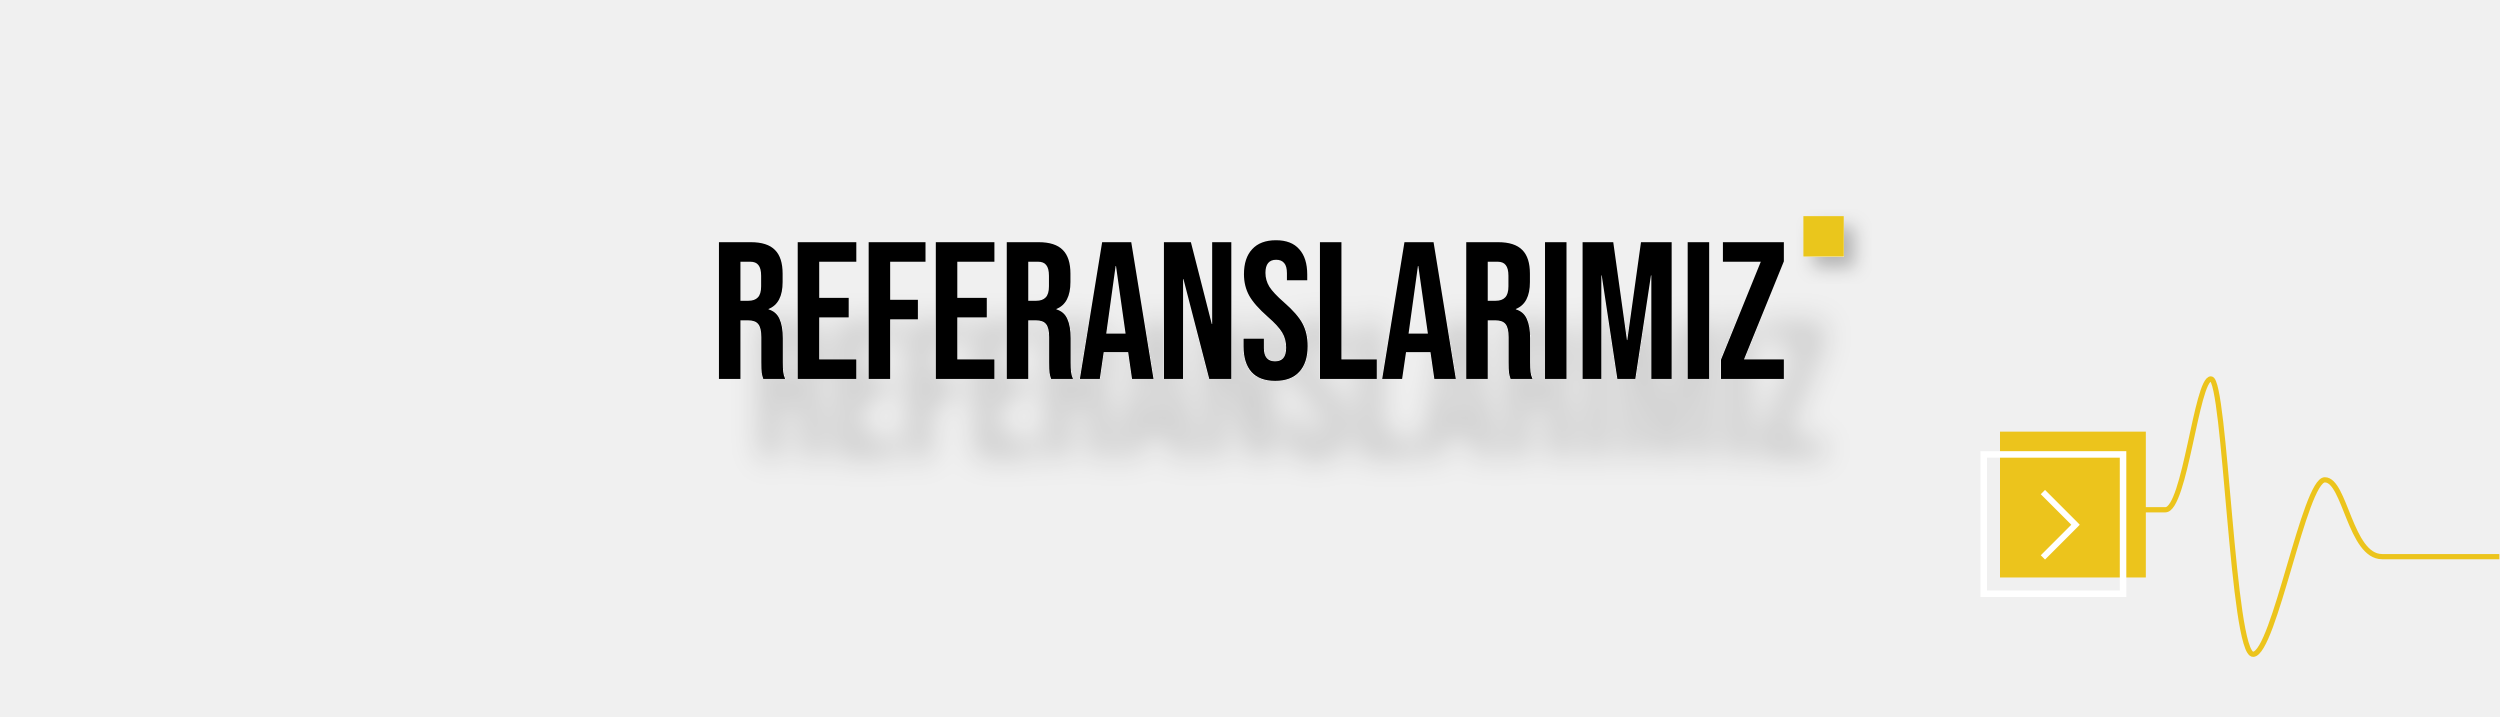
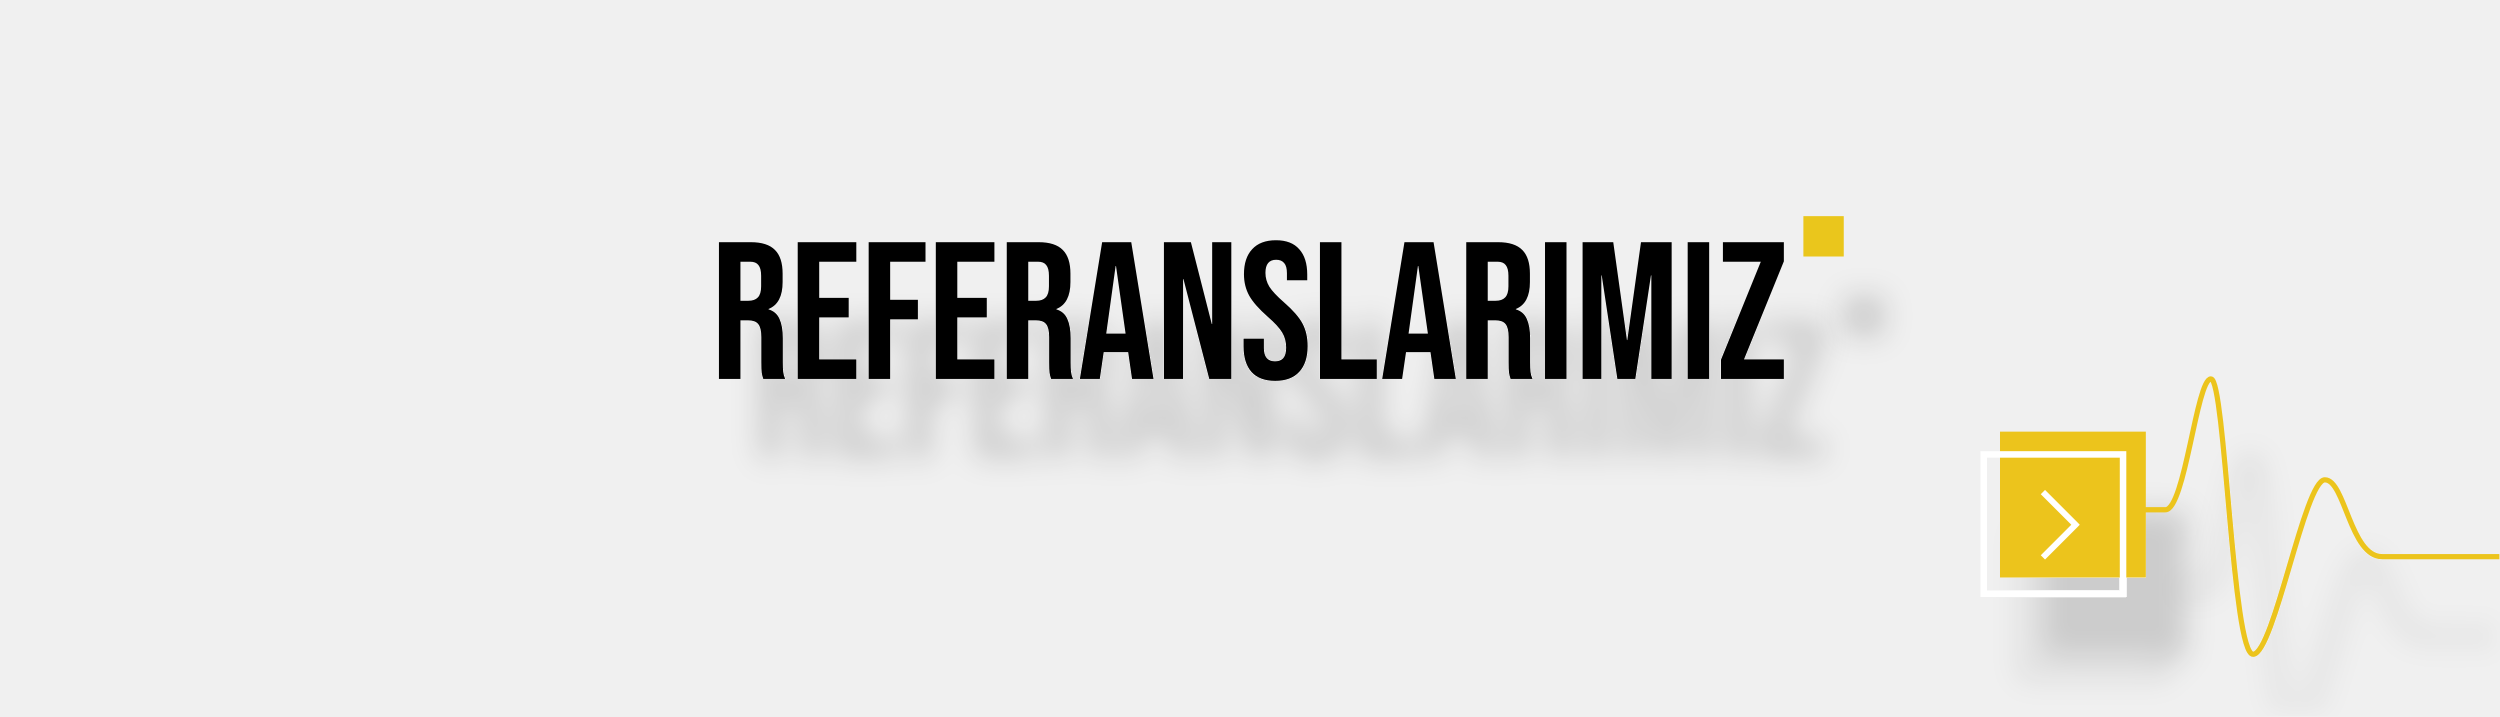
<svg xmlns="http://www.w3.org/2000/svg" width="1920" height="550" viewBox="0 0 1920 550" fill="none">
-   <g filter="url(#filter0_d)">
-     <path d="M552.15 186H576.6C585.1 186 591.3 188 595.2 192C599.1 195.9 601.05 201.95 601.05 210.15V216.6C601.05 227.5 597.45 234.4 590.25 237.3V237.6C594.25 238.8 597.05 241.25 598.65 244.95C600.35 248.65 601.2 253.6 601.2 259.8V278.25C601.2 281.25 601.3 283.7 601.5 285.6C601.7 287.4 602.2 289.2 603 291H586.2C585.6 289.3 585.2 287.7 585 286.2C584.8 284.7 584.7 282 584.7 278.1V258.9C584.7 254.1 583.9 250.75 582.3 248.85C580.8 246.95 578.15 246 574.35 246H568.65V291H552.15V186ZM574.65 231C577.95 231 580.4 230.15 582 228.45C583.7 226.75 584.55 223.9 584.55 219.9V211.8C584.55 208 583.85 205.25 582.45 203.55C581.15 201.85 579.05 201 576.15 201H568.65V231H574.65ZM612.648 186H657.648V201H629.148V228.75H651.798V243.75H629.148V276H657.648V291H612.648V186ZM667.14 186H710.79V201H683.64V230.25H704.94V245.25H683.64V291H667.14V186ZM718.703 186H763.703V201H735.203V228.75H757.853V243.75H735.203V276H763.703V291H718.703V186ZM773.195 186H797.645C806.145 186 812.345 188 816.245 192C820.145 195.9 822.095 201.95 822.095 210.15V216.6C822.095 227.5 818.495 234.4 811.295 237.3V237.6C815.295 238.8 818.095 241.25 819.695 244.95C821.395 248.65 822.245 253.6 822.245 259.8V278.25C822.245 281.25 822.345 283.7 822.545 285.6C822.745 287.4 823.245 289.2 824.045 291H807.245C806.645 289.3 806.245 287.7 806.045 286.2C805.845 284.7 805.745 282 805.745 278.1V258.9C805.745 254.1 804.945 250.75 803.345 248.85C801.845 246.95 799.195 246 795.395 246H789.695V291H773.195V186ZM795.695 231C798.995 231 801.445 230.15 803.045 228.45C804.745 226.75 805.595 223.9 805.595 219.9V211.8C805.595 208 804.895 205.25 803.495 203.55C802.195 201.85 800.095 201 797.195 201H789.695V231H795.695ZM846.443 186H868.793L885.893 291H869.393L866.393 270.15V270.45H847.643L844.643 291H829.343L846.443 186ZM864.443 256.2L857.093 204.3H856.793L849.593 256.2H864.443ZM893.898 186H914.598L930.648 248.85H930.948V186H945.648V291H928.698L908.898 214.35H908.598V291H893.898V186ZM979.362 292.5C971.362 292.5 965.312 290.25 961.212 285.75C957.112 281.15 955.062 274.6 955.062 266.1V260.1H970.662V267.3C970.662 274.1 973.512 277.5 979.212 277.5C982.012 277.5 984.112 276.7 985.512 275.1C987.012 273.4 987.762 270.7 987.762 267C987.762 262.6 986.762 258.75 984.762 255.45C982.762 252.05 979.062 248 973.662 243.3C966.862 237.3 962.112 231.9 959.412 227.1C956.712 222.2 955.362 216.7 955.362 210.6C955.362 202.3 957.462 195.9 961.662 191.4C965.862 186.8 971.962 184.5 979.962 184.5C987.862 184.5 993.812 186.8 997.812 191.4C1001.91 195.9 1003.96 202.4 1003.96 210.9V215.25H988.362V209.85C988.362 206.25 987.662 203.65 986.262 202.05C984.862 200.35 982.812 199.5 980.112 199.5C974.612 199.5 971.862 202.85 971.862 209.55C971.862 213.35 972.862 216.9 974.862 220.2C976.962 223.5 980.712 227.5 986.112 232.2C993.012 238.2 997.762 243.65 1000.36 248.55C1002.96 253.45 1004.26 259.2 1004.26 265.8C1004.26 274.4 1002.11 281 997.812 285.6C993.612 290.2 987.462 292.5 979.362 292.5ZM1013.72 186H1030.22V276H1057.37V291H1013.72V186ZM1078.62 186H1100.97L1118.07 291H1101.57L1098.57 270.15V270.45H1079.82L1076.82 291H1061.52L1078.62 186ZM1096.62 256.2L1089.27 204.3H1088.97L1081.77 256.2H1096.62ZM1126.08 186H1150.53C1159.03 186 1165.23 188 1169.13 192C1173.03 195.9 1174.98 201.95 1174.98 210.15V216.6C1174.98 227.5 1171.38 234.4 1164.18 237.3V237.6C1168.18 238.8 1170.98 241.25 1172.58 244.95C1174.28 248.65 1175.13 253.6 1175.13 259.8V278.25C1175.13 281.25 1175.23 283.7 1175.43 285.6C1175.63 287.4 1176.13 289.2 1176.93 291H1160.13C1159.53 289.3 1159.13 287.7 1158.93 286.2C1158.73 284.7 1158.63 282 1158.63 278.1V258.9C1158.63 254.1 1157.83 250.75 1156.23 248.85C1154.73 246.95 1152.08 246 1148.28 246H1142.58V291H1126.08V186ZM1148.58 231C1151.88 231 1154.33 230.15 1155.93 228.45C1157.63 226.75 1158.48 223.9 1158.48 219.9V211.8C1158.48 208 1157.78 205.25 1156.38 203.55C1155.08 201.85 1152.98 201 1150.08 201H1142.58V231H1148.58ZM1186.57 186H1203.07V291H1186.57V186ZM1215.43 186H1238.98L1249.48 261.15H1249.78L1260.28 186H1283.83V291H1268.23V211.5H1267.93L1255.93 291H1242.13L1230.13 211.5H1229.83V291H1215.43V186ZM1296.14 186H1312.64V291H1296.14V186ZM1321.7 276.3L1352.3 201H1323.2V186H1370V200.7L1339.4 276H1370V291H1321.7V276.3Z" fill="black" />
+   <g clip-path="url(#clip0)">
+     <g filter="url(#filter0_d)">
+       <path d="M552.15 186H576.6C585.1 186 591.3 188 595.2 192C599.1 195.9 601.05 201.95 601.05 210.15V216.6C601.05 227.5 597.45 234.4 590.25 237.3V237.6C594.25 238.8 597.05 241.25 598.65 244.95C600.35 248.65 601.2 253.6 601.2 259.8V278.25C601.2 281.25 601.3 283.7 601.5 285.6C601.7 287.4 602.2 289.2 603 291H586.2C585.6 289.3 585.2 287.7 585 286.2C584.8 284.7 584.7 282 584.7 278.1V258.9C584.7 254.1 583.9 250.75 582.3 248.85C580.8 246.95 578.15 246 574.35 246H568.65V291H552.15V186ZM574.65 231C577.95 231 580.4 230.15 582 228.45C583.7 226.75 584.55 223.9 584.55 219.9V211.8C584.55 208 583.85 205.25 582.45 203.55C581.15 201.85 579.05 201 576.15 201H568.65V231H574.65ZM612.648 186H657.648V201H629.148V228.75H651.798V243.75H629.148V276H657.648V291H612.648V186ZM667.14 186H710.79V201H683.64V230.25H704.94V245.25H683.64V291H667.14V186ZM718.703 186H763.703V201H735.203V228.75H757.853V243.75H735.203V276H763.703V291H718.703V186ZM773.195 186H797.645C806.145 186 812.345 188 816.245 192C820.145 195.9 822.095 201.95 822.095 210.15V216.6C822.095 227.5 818.495 234.4 811.295 237.3V237.6C815.295 238.8 818.095 241.25 819.695 244.95C821.395 248.65 822.245 253.6 822.245 259.8V278.25C822.245 281.25 822.345 283.7 822.545 285.6C822.745 287.4 823.245 289.2 824.045 291H807.245C806.645 289.3 806.245 287.7 806.045 286.2C805.845 284.7 805.745 282 805.745 278.1V258.9C805.745 254.1 804.945 250.75 803.345 248.85C801.845 246.95 799.195 246 795.395 246H789.695V291H773.195V186ZM795.695 231C798.995 231 801.445 230.15 803.045 228.45C804.745 226.75 805.595 223.9 805.595 219.9V211.8C805.595 208 804.895 205.25 803.495 203.55C802.195 201.85 800.095 201 797.195 201H789.695V231H795.695ZM846.443 186H868.793L885.893 291H869.393L866.393 270.15V270.45H847.643L844.643 291H829.343L846.443 186ZM864.443 256.2L857.093 204.3H856.793L849.593 256.2H864.443ZM893.898 186H914.598L930.648 248.85H930.948V186H945.648V291H928.698L908.898 214.35H908.598V291H893.898V186ZM979.362 292.5C971.362 292.5 965.312 290.25 961.212 285.75C957.112 281.15 955.062 274.6 955.062 266.1V260.1H970.662V267.3C970.662 274.1 973.512 277.5 979.212 277.5C982.012 277.5 984.112 276.7 985.512 275.1C987.012 273.4 987.762 270.7 987.762 267C987.762 262.6 986.762 258.75 984.762 255.45C982.762 252.05 979.062 248 973.662 243.3C966.862 237.3 962.112 231.9 959.412 227.1C956.712 222.2 955.362 216.7 955.362 210.6C955.362 202.3 957.462 195.9 961.662 191.4C965.862 186.8 971.962 184.5 979.962 184.5C987.862 184.5 993.812 186.8 997.812 191.4C1001.91 195.9 1003.96 202.4 1003.96 210.9V215.25H988.362V209.85C988.362 206.25 987.662 203.65 986.262 202.05C984.862 200.35 982.812 199.5 980.112 199.5C974.612 199.5 971.862 202.85 971.862 209.55C971.862 213.35 972.862 216.9 974.862 220.2C976.962 223.5 980.712 227.5 986.112 232.2C993.012 238.2 997.762 243.65 1000.36 248.55C1002.96 253.45 1004.26 259.2 1004.26 265.8C1004.26 274.4 1002.11 281 997.812 285.6C993.612 290.2 987.462 292.5 979.362 292.5ZM1013.72 186H1030.22V276H1057.37V291H1013.72V186ZM1078.62 186H1100.97L1118.07 291H1101.57L1098.57 270.15V270.45H1079.82L1076.82 291H1061.52L1078.62 186ZM1096.62 256.2L1089.27 204.3H1088.97L1081.77 256.2H1096.62ZM1126.08 186H1150.53C1159.03 186 1165.23 188 1169.13 192C1173.03 195.9 1174.98 201.95 1174.98 210.15V216.6C1174.98 227.5 1171.38 234.4 1164.18 237.3V237.6C1168.18 238.8 1170.98 241.25 1172.58 244.95C1174.28 248.65 1175.13 253.6 1175.13 259.8V278.25C1175.13 281.25 1175.23 283.7 1175.43 285.6C1175.63 287.4 1176.13 289.2 1176.93 291H1160.13C1159.53 289.3 1159.13 287.7 1158.93 286.2C1158.73 284.7 1158.63 282 1158.63 278.1V258.9C1158.63 254.1 1157.83 250.75 1156.23 248.85C1154.73 246.95 1152.08 246 1148.28 246H1142.58V291H1126.08V186ZM1148.58 231C1151.88 231 1154.33 230.15 1155.93 228.45C1157.63 226.75 1158.48 223.9 1158.48 219.9V211.8C1158.48 208 1157.78 205.25 1156.38 203.55C1155.08 201.85 1152.98 201 1150.08 201H1142.58V231H1148.58ZM1186.57 186H1203.07V291H1186.57V186ZM1215.43 186H1238.98L1249.48 261.15H1249.78L1260.28 186H1283.83V291H1268.23V211.5H1267.93L1255.93 291H1242.13L1230.13 211.5H1229.83V291H1215.43V186ZM1296.14 186H1312.64V291H1296.14V186ZM1321.7 276.3L1352.3 201H1323.2V186H1370V200.7L1339.4 276H1370V291H1321.7V276.3Z" fill="black" />
+     </g>
+     <g filter="url(#filter1_d)">
+       <rect x="1385" y="166" width="31" height="31" fill="#EAC61C" />
+     </g>
+     <g filter="url(#filter2_d)">
+       <rect x="1536" y="331.5" width="112" height="112" fill="#ECC41C" />
+       <rect x="1523.5" y="349" width="107" height="107" stroke="white" stroke-width="5" />
+       <path d="M1570.59 376.266L1567.3 379.549L1590.76 403L1567.31 426.454L1570.59 429.734L1595.68 404.64L1597.25 403L1595.68 401.36L1570.59 376.266Z" fill="white" />
+     </g>
+     <g filter="url(#filter3_d)">
+       <path d="M1644 391.5C1644 391.5 1648 391.5 1663 391.5C1678 391.5 1687 291 1698 291C1709 291 1714.5 503.5 1730.5 502.5C1746.5 501.5 1770 368.5 1785.5 368.5C1801 368.5 1805 427.5 1829.5 427.5C1854 427.5 1919.5 427.5 1919.5 427.5" stroke="#ECC41C" stroke-width="4" />
+     </g>
  </g>
-   <g filter="url(#filter1_d)">
-     <rect x="1385" y="166" width="31" height="31" fill="#EAC61C" />
-   </g>
-   <rect x="1536" y="331.5" width="112" height="112" fill="#ECC41C" />
-   <rect x="1523.5" y="349" width="107" height="107" stroke="white" stroke-width="5" />
-   <path d="M1570.59 376.266L1567.3 379.549L1590.76 403L1567.31 426.454L1570.59 429.734L1595.68 404.64L1597.25 403L1595.68 401.36L1570.59 376.266Z" fill="white" />
-   <path d="M1644 391.5C1644 391.5 1648 391.5 1663 391.5C1678 391.5 1687 291 1698 291C1709 291 1714.5 503.5 1730.5 502.5C1746.5 501.5 1770 368.5 1785.5 368.5C1801 368.5 1805 427.5 1829.5 427.5C1854 427.5 1919.5 427.5 1919.5 427.5" stroke="#ECC41C" stroke-width="4" />
  <defs>
    <filter id="filter0_d" x="552.15" y="184.5" width="870.852" height="191" filterUnits="userSpaceOnUse" color-interpolation-filters="sRGB">
      <feFlood flood-opacity="0" result="BackgroundImageFix" />
      <feColorMatrix in="SourceAlpha" type="matrix" values="0 0 0 0 0 0 0 0 0 0 0 0 0 0 0 0 0 0 127 0" result="hardAlpha" />
      <feOffset dx="31" dy="61" />
      <feGaussianBlur stdDeviation="11" />
      <feComposite in2="hardAlpha" operator="out" />
      <feColorMatrix type="matrix" values="0 0 0 0 0 0 0 0 0 0 0 0 0 0 0 0 0 0 0.15 0" />
      <feBlend mode="normal" in2="BackgroundImageFix" result="effect1_dropShadow" />
      <feBlend mode="normal" in="SourceGraphic" in2="effect1_dropShadow" result="shape" />
    </filter>
-     <filter id="filter1_d" x="1380" y="161" width="57" height="57" filterUnits="userSpaceOnUse" color-interpolation-filters="sRGB">
+     <filter id="filter1_d" x="1385" y="166" width="84" height="114" filterUnits="userSpaceOnUse" color-interpolation-filters="sRGB">
      <feFlood flood-opacity="0" result="BackgroundImageFix" />
      <feColorMatrix in="SourceAlpha" type="matrix" values="0 0 0 0 0 0 0 0 0 0 0 0 0 0 0 0 0 0 127 0" result="hardAlpha" />
-       <feOffset dx="8" dy="8" />
-       <feGaussianBlur stdDeviation="6.5" />
+       <feOffset dx="31" dy="61" />
+       <feGaussianBlur stdDeviation="11" />
      <feComposite in2="hardAlpha" operator="out" />
-       <feColorMatrix type="matrix" values="0 0 0 0 0 0 0 0 0 0 0 0 0 0 0 0 0 0 0.25 0" />
+       <feColorMatrix type="matrix" values="0 0 0 0 0 0 0 0 0 0 0 0 0 0 0 0 0 0 0.15 0" />
      <feBlend mode="normal" in2="BackgroundImageFix" result="effect1_dropShadow" />
      <feBlend mode="normal" in="SourceGraphic" in2="effect1_dropShadow" result="shape" />
    </filter>
+     <filter id="filter2_d" x="1521" y="331.5" width="180" height="210" filterUnits="userSpaceOnUse" color-interpolation-filters="sRGB">
+       <feFlood flood-opacity="0" result="BackgroundImageFix" />
+       <feColorMatrix in="SourceAlpha" type="matrix" values="0 0 0 0 0 0 0 0 0 0 0 0 0 0 0 0 0 0 127 0" result="hardAlpha" />
+       <feOffset dx="31" dy="61" />
+       <feGaussianBlur stdDeviation="11" />
+       <feComposite in2="hardAlpha" operator="out" />
+       <feColorMatrix type="matrix" values="0 0 0 0 0 0 0 0 0 0 0 0 0 0 0 0 0 0 0.15 0" />
+       <feBlend mode="normal" in2="BackgroundImageFix" result="effect1_dropShadow" />
+       <feBlend mode="normal" in="SourceGraphic" in2="effect1_dropShadow" result="shape" />
+     </filter>
+     <filter id="filter3_d" x="1644" y="289" width="328.5" height="298.504" filterUnits="userSpaceOnUse" color-interpolation-filters="sRGB">
+       <feFlood flood-opacity="0" result="BackgroundImageFix" />
+       <feColorMatrix in="SourceAlpha" type="matrix" values="0 0 0 0 0 0 0 0 0 0 0 0 0 0 0 0 0 0 127 0" result="hardAlpha" />
+       <feOffset dx="31" dy="61" />
+       <feGaussianBlur stdDeviation="11" />
+       <feComposite in2="hardAlpha" operator="out" />
+       <feColorMatrix type="matrix" values="0 0 0 0 0 0 0 0 0 0 0 0 0 0 0 0 0 0 0.15 0" />
+       <feBlend mode="normal" in2="BackgroundImageFix" result="effect1_dropShadow" />
+       <feBlend mode="normal" in="SourceGraphic" in2="effect1_dropShadow" result="shape" />
+     </filter>
+     <clipPath id="clip0">
+       <rect width="1920" height="550" fill="white" />
+     </clipPath>
  </defs>
</svg>
